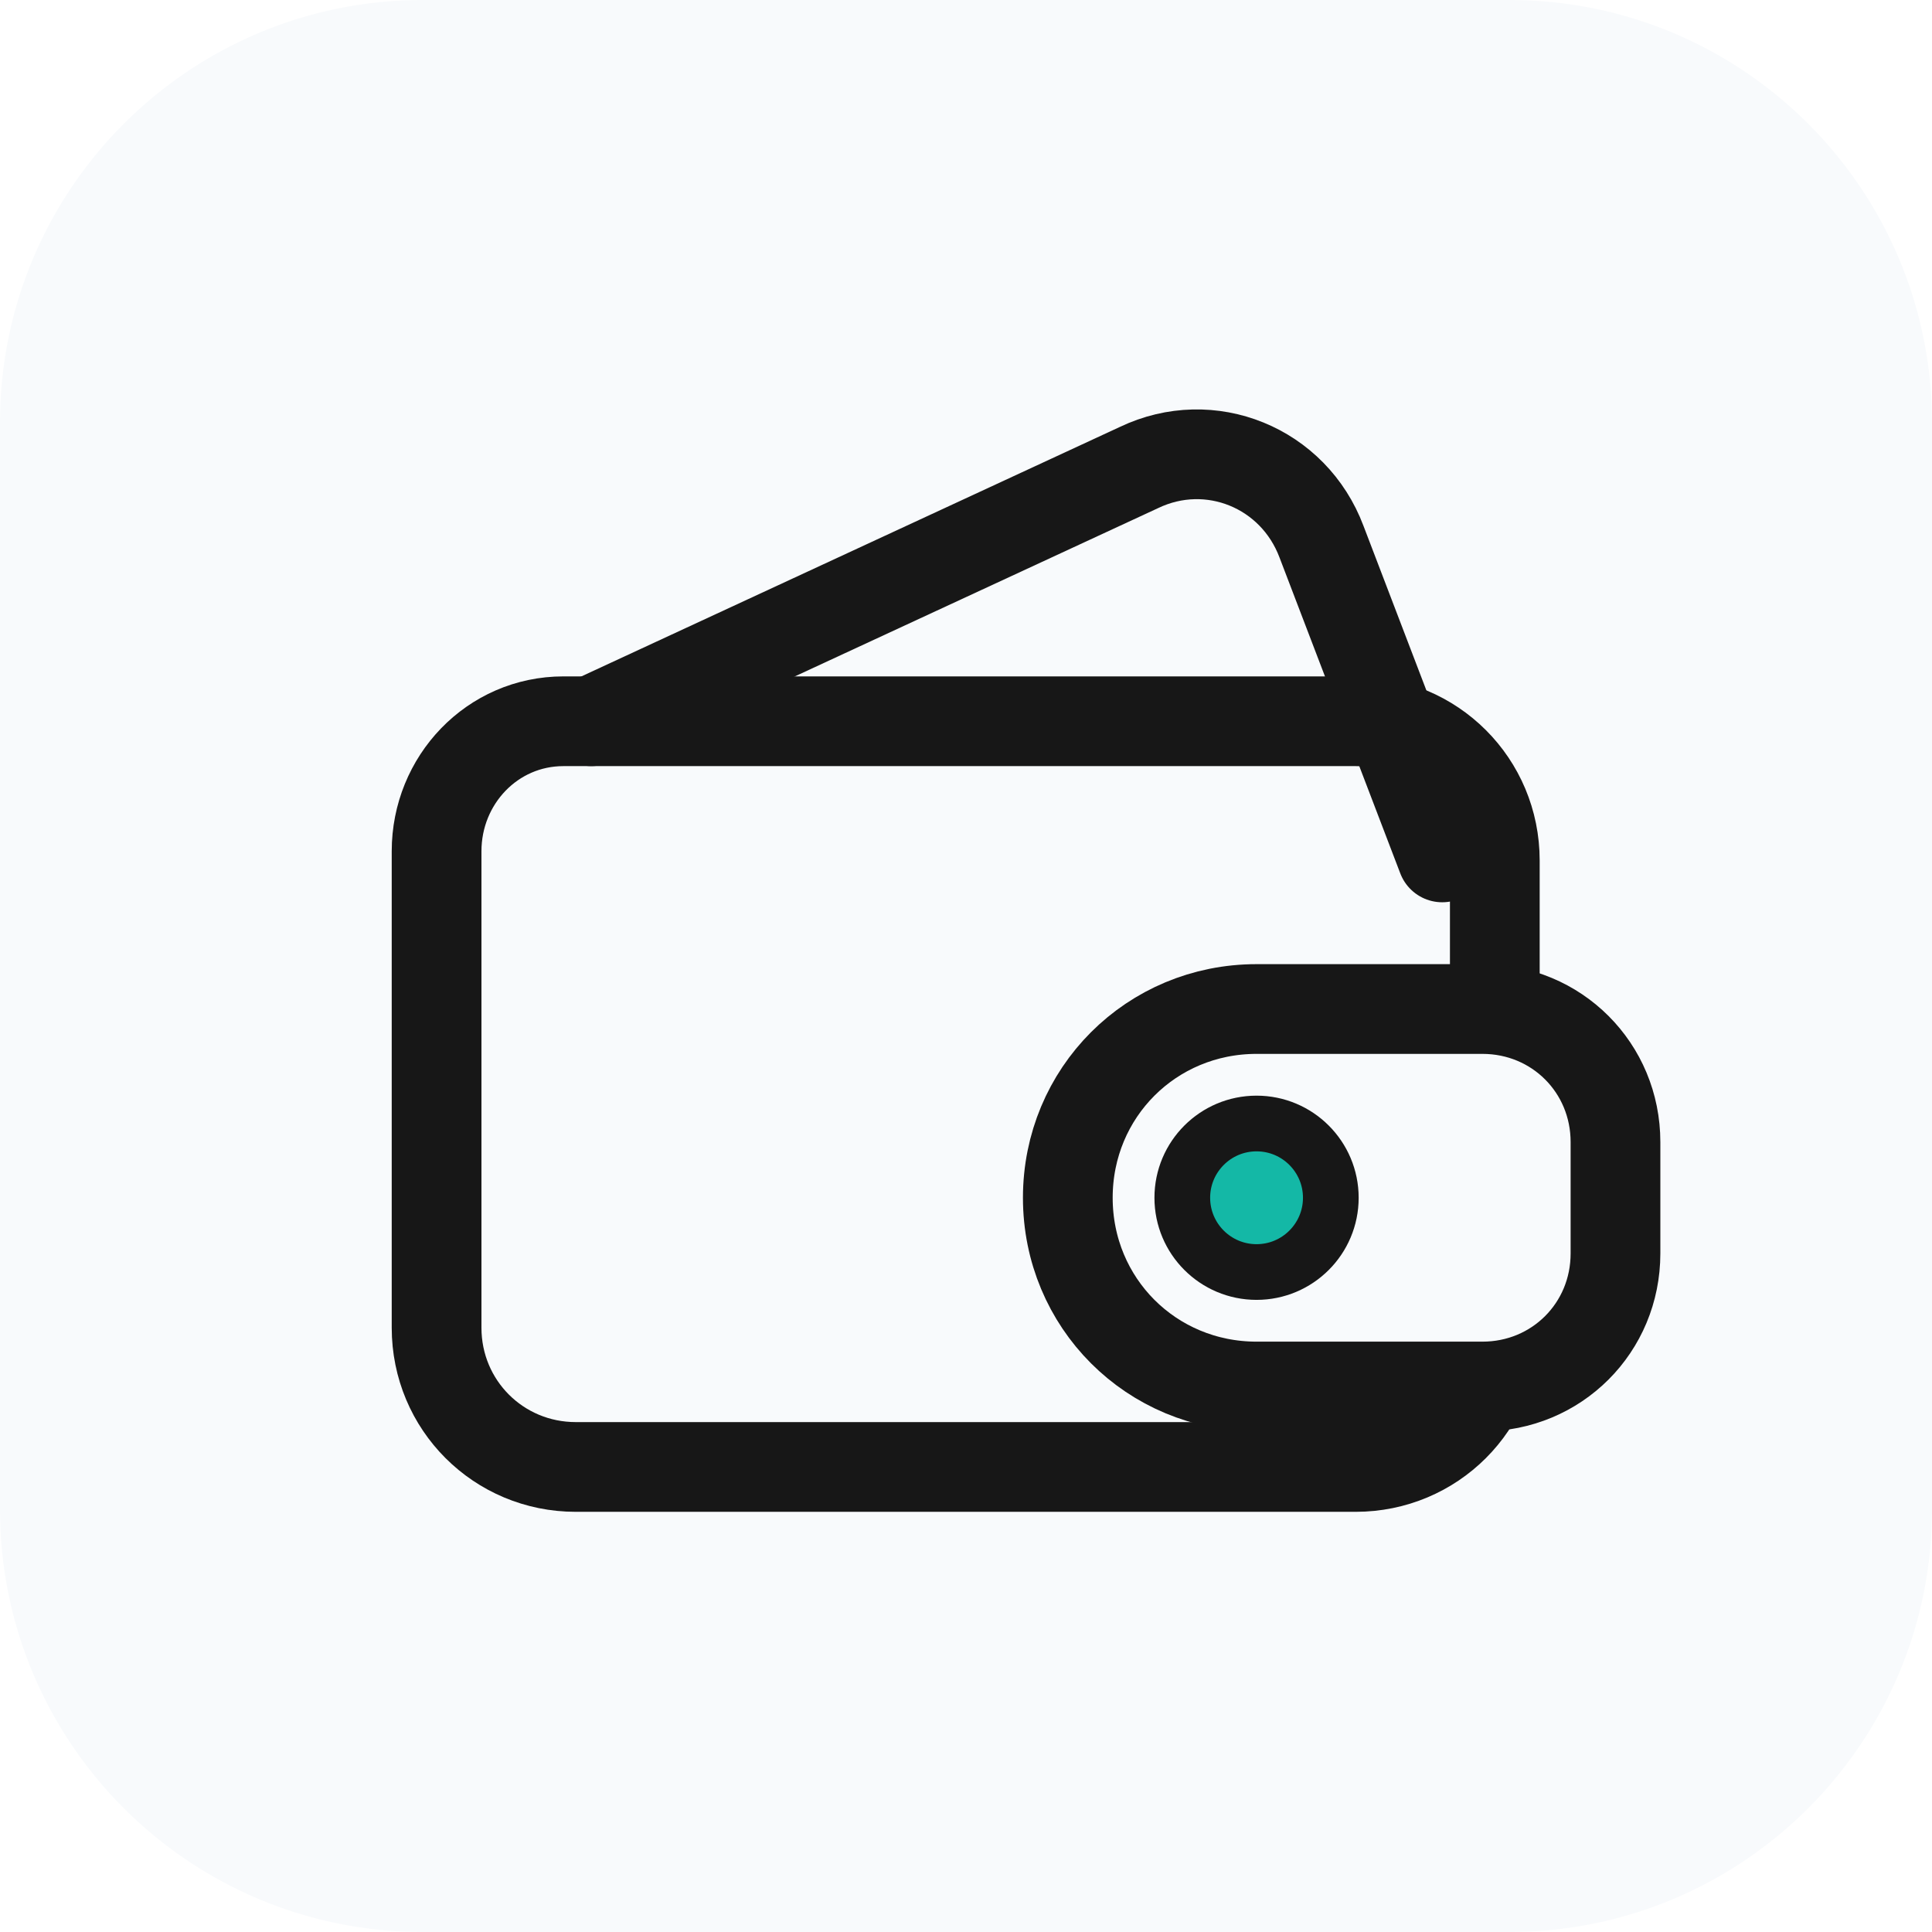
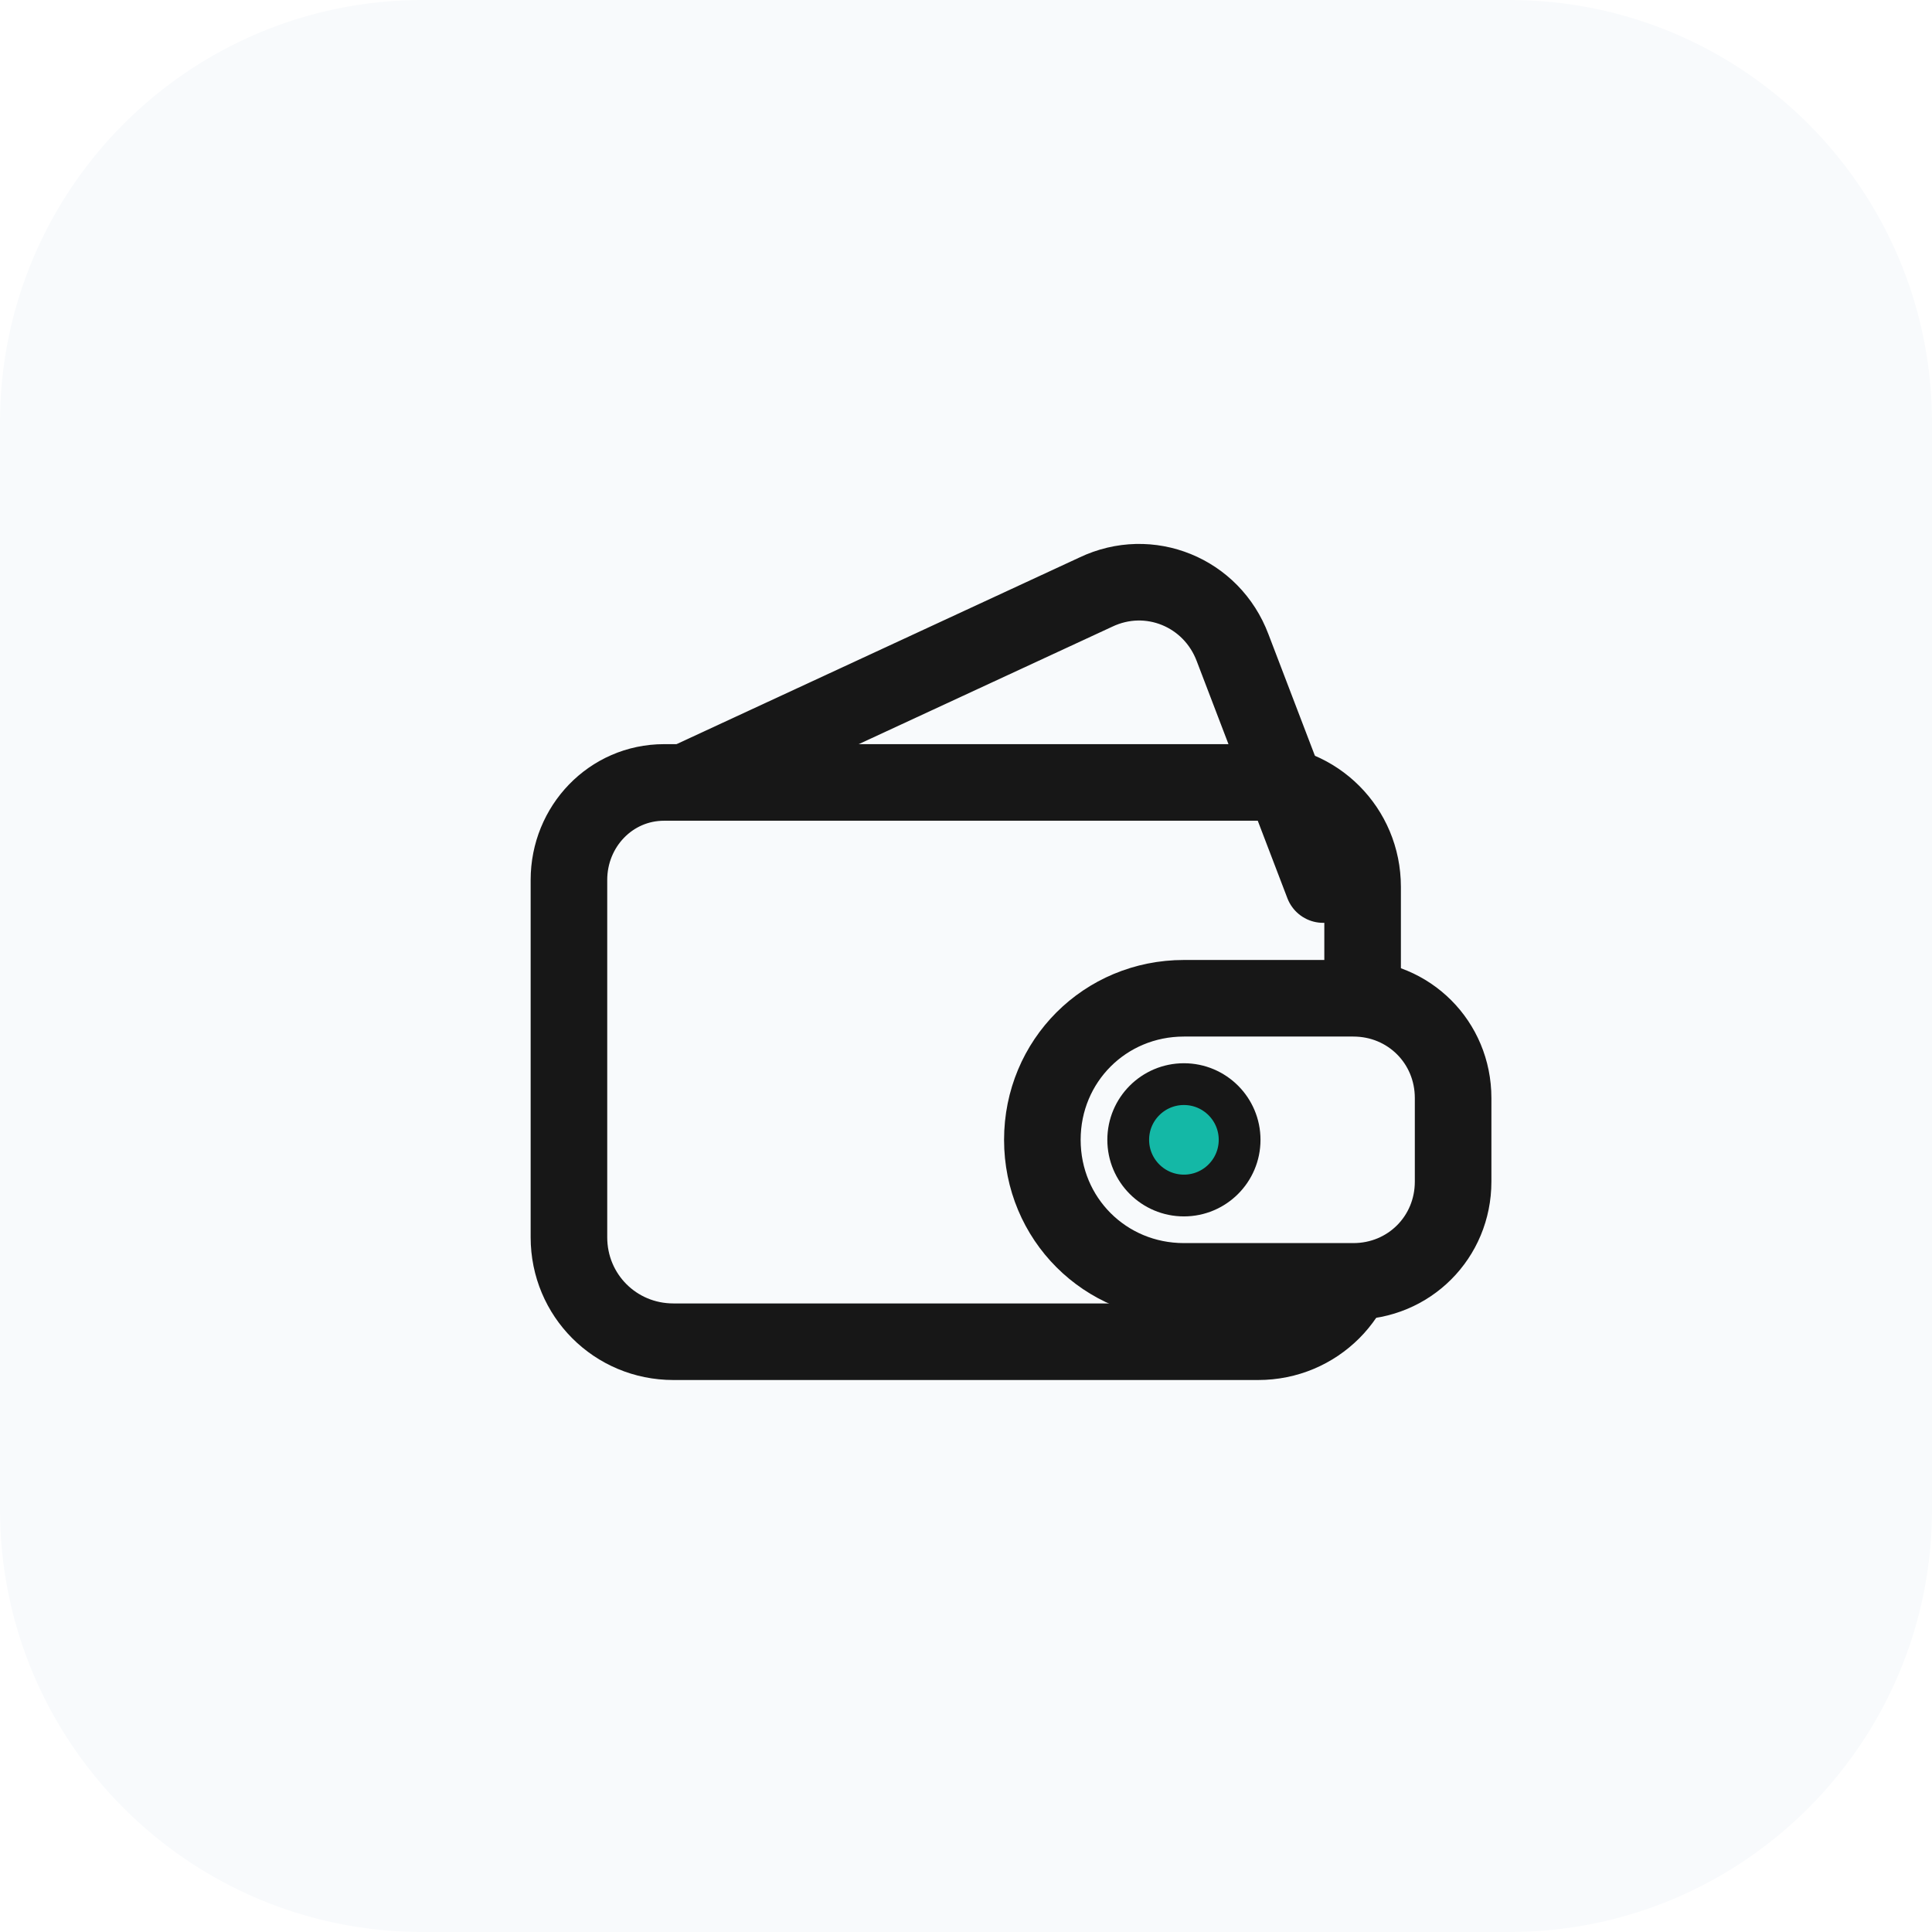
<svg xmlns="http://www.w3.org/2000/svg" viewBox="0 0 512 512">
  <rect width="512" height="512" rx="112" fill="#f8fafc" />
-   <g transform="translate(46 46) scale(.82)">
-     <path fill="none" stroke="#171717" stroke-width="29" stroke-linecap="round" stroke-linejoin="round" d="M134 177h248c25 0 45 20 45 45v151c0 25-20 45-45 45H130c-25 0-45-20-45-45V219c0-23 18-42 41-42h8Z" />
-     <path fill="none" stroke="#171717" stroke-width="29" stroke-linecap="round" stroke-linejoin="round" d="M135 177 312 95c23-11 50 0 59 24l39 102" />
-     <path fill="#f8fafc" stroke="#171717" stroke-width="29" stroke-linejoin="round" d="M350 270h73c24 0 43 19 43 43v36c0 24-19 43-43 43h-73c-34 0-61-27-61-61s27-61 61-61Z" />
+   <g transform="translate(98.5 98.5) scale(.615)">
+     <path fill="none" stroke="#171717" stroke-width="33" stroke-linecap="round" stroke-linejoin="round" d="M134 177h248c25 0 45 20 45 45v151c0 25-20 45-45 45H130c-25 0-45-20-45-45V219c0-23 18-42 41-42h8Z" />
+     <path fill="none" stroke="#171717" stroke-width="33" stroke-linecap="round" stroke-linejoin="round" d="M135 177 312 95c23-11 50 0 59 24l39 102" />
+     <path fill="#f8fafc" stroke="#171717" stroke-width="33" stroke-linejoin="round" d="M350 270h73c24 0 43 19 43 43v36c0 24-19 43-43 43h-73c-34 0-61-27-61-61s27-61 61-61Z" />
    <circle cx="350" cy="331" r="24" fill="#14b8a6" stroke="#171717" stroke-width="18" />
  </g>
</svg>
